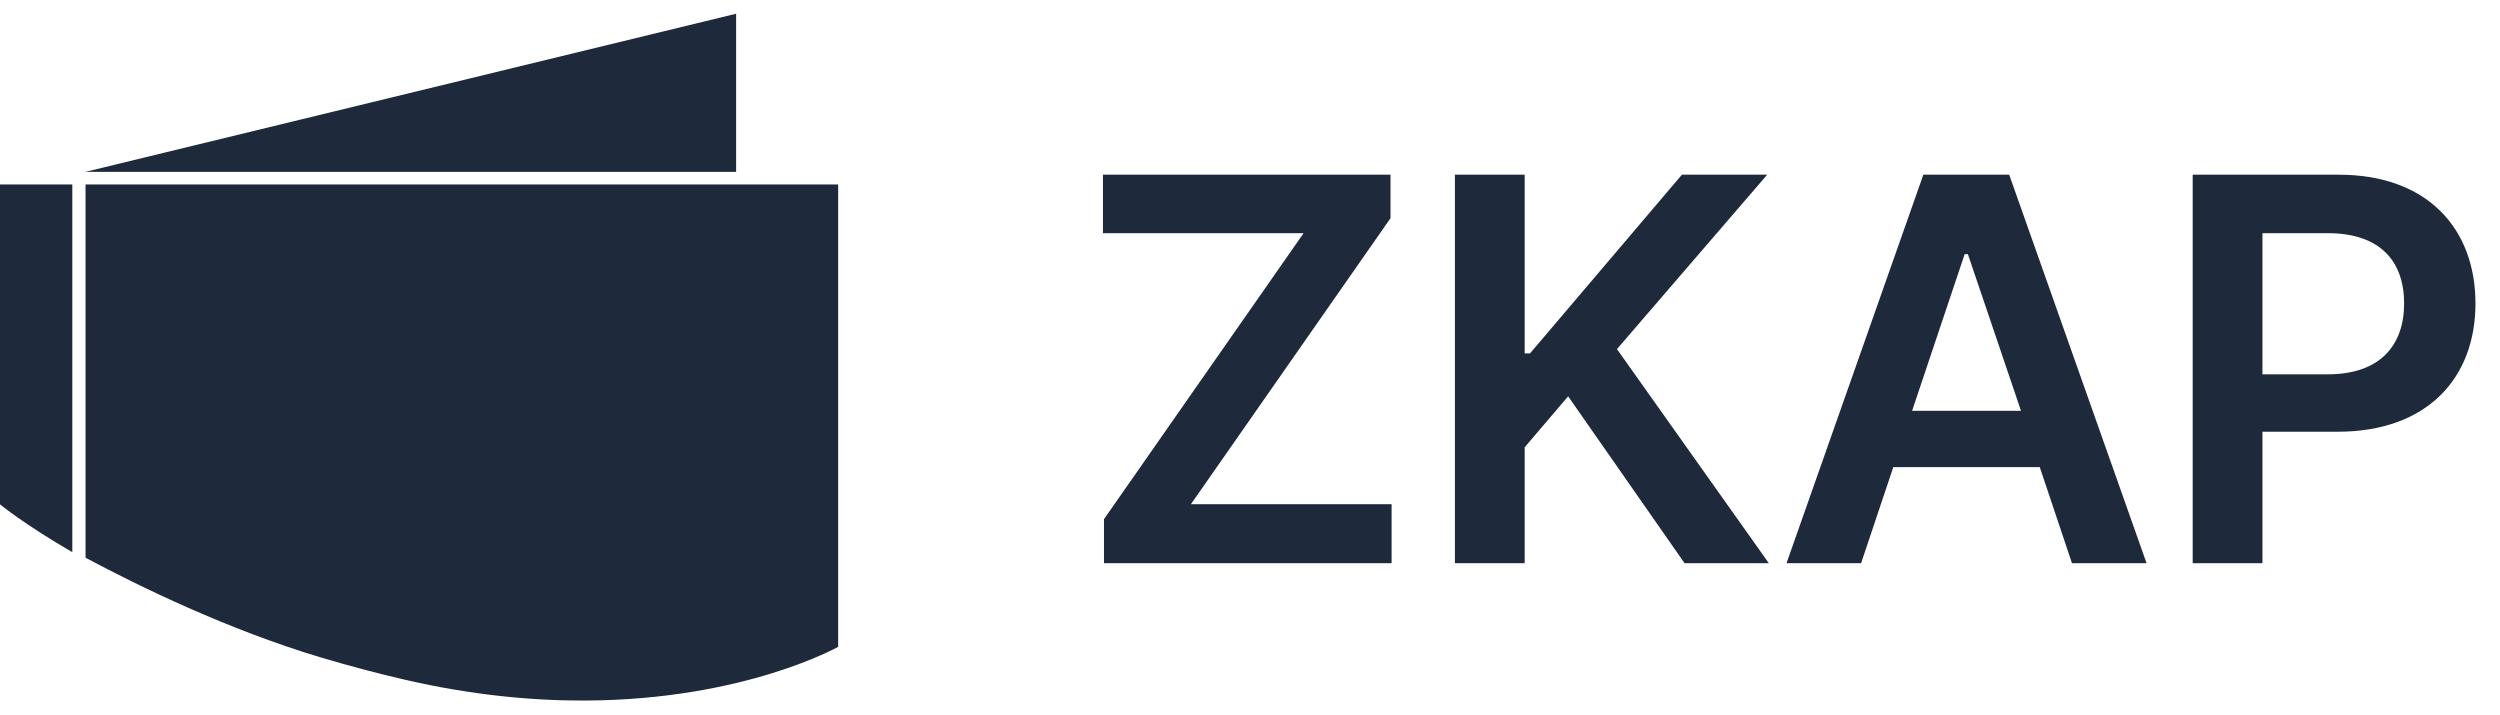
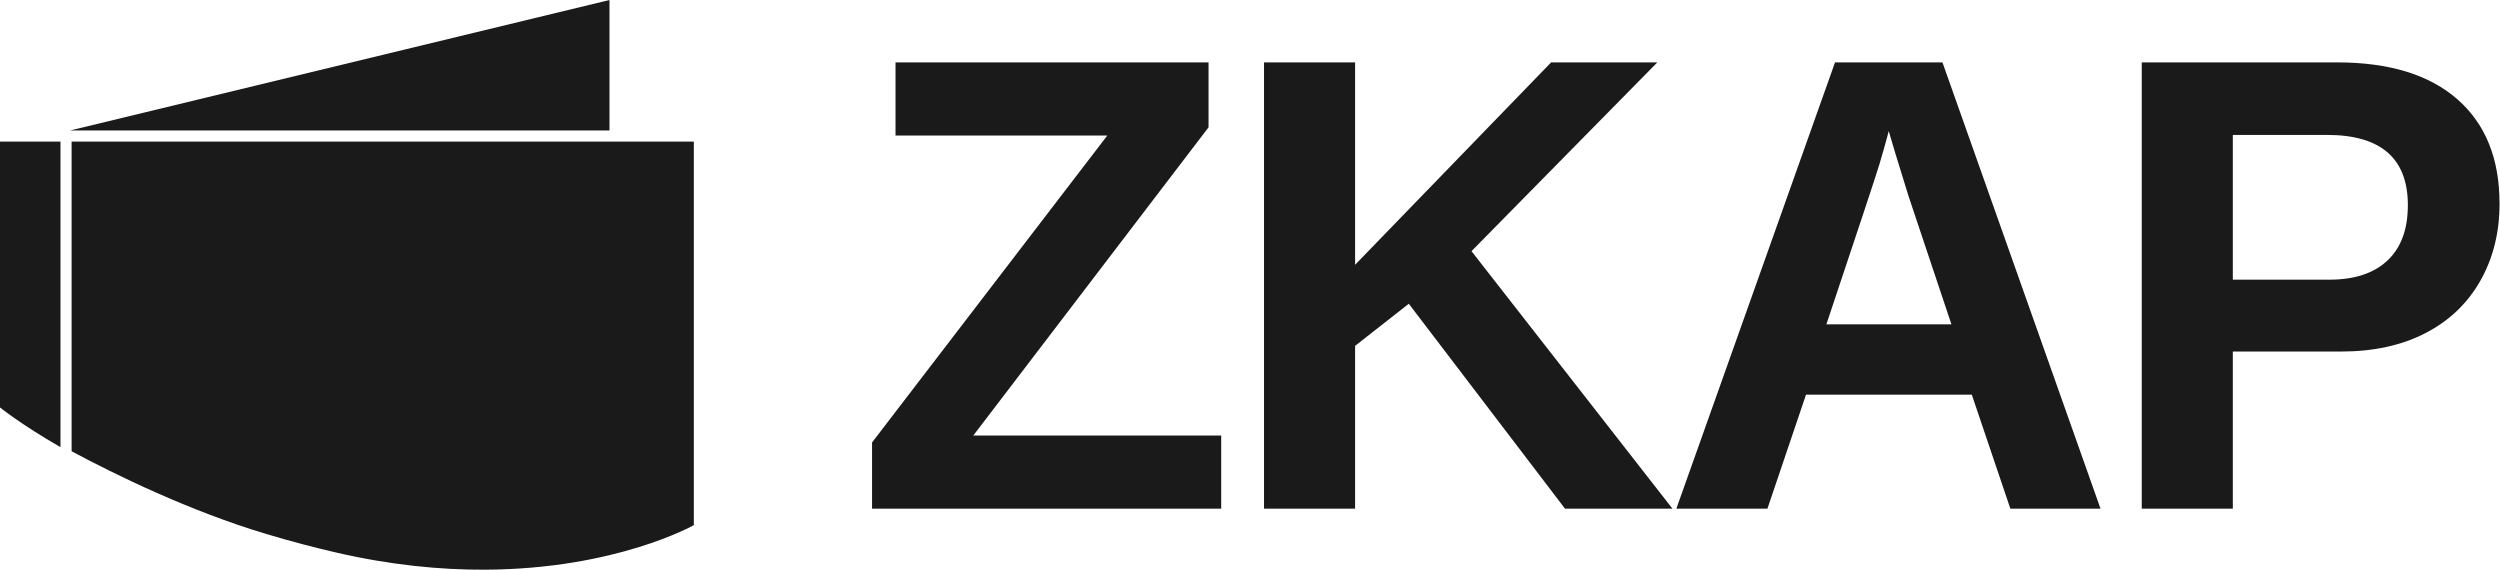
- <svg xmlns="http://www.w3.org/2000/svg" width="91" height="26" viewBox="0 0 91 26" fill="none">
-   <path fill-rule="evenodd" clip-rule="evenodd" d="M26.795 6.255V0.5L3.11 6.255H26.795ZM0 6.715V18.359C0 18.359 0.886 19.087 2.632 20.099V6.715H0ZM21.302 6.715H3.114V20.302C5.041 21.33 8.292 22.919 11.689 23.934C12.211 24.09 12.751 24.242 13.306 24.388C13.767 24.509 14.239 24.626 14.723 24.738C17.157 25.302 19.363 25.508 21.302 25.5C27.094 25.476 30.509 23.544 30.509 23.544V6.715H21.302Z" fill="#1e293b" />
-   <path d="M40.185 20.5V18.898L47.451 8.488H40.147V6.359H50.615V7.941L43.35 18.352H50.654V20.5H40.185ZM52.959 20.5V6.359H55.498V12.863H55.693L61.221 6.359H64.326L58.857 12.707L64.385 20.5H61.318L57.08 14.426L55.498 16.281V20.5H52.959ZM67.744 20.5H65.029L70.01 6.359H73.135L78.135 20.5H75.42L74.248 17.004H68.916L67.744 20.5ZM69.6 14.953H73.564L71.631 9.25H71.514L69.6 14.953ZM79.814 20.5V6.359H85.127C88.369 6.359 90.107 8.332 90.107 11.047C90.107 13.762 88.35 15.715 85.088 15.715H82.353V20.5H79.814ZM82.353 13.625H84.736C86.65 13.625 87.51 12.551 87.51 11.047C87.51 9.523 86.65 8.488 84.736 8.488H82.353V13.625Z" fill="#1e293b" />
+ <svg xmlns="http://www.w3.org/2000/svg" width="1571" height="358" viewBox="0 0 1571 358" fill="none">
+   <path d="M767.407 319.646H548V278.048L695.825 85.179H562.747V39.204H759.451V80.006L611.626 273.671H767.398V319.646H767.407Z" fill="#1a1a1a" />
+   <path d="M983.453 319.646L885.29 190.873L851.538 217.34V319.646H794.308V39.204H851.538V166.386L974.722 39.204H1041.46L924.68 157.826L1050.97 319.646H983.453Z" fill="#1a1a1a" />
+   <path d="M1263.31 319.646L1239.07 247.99H1134.9L1110.65 319.646H1053.42L1153.13 39.204H1220.64L1319.97 319.646H1263.32H1263.31ZM1186.88 82.394L1185.72 86.771C1184.43 91.546 1182.87 96.988 1181.06 103.096C1179.25 109.204 1168.13 142.769 1147.7 203.81H1226.27L1199.31 123.196L1190.96 96.127L1186.89 82.394H1186.88Z" fill="#1a1a1a" />
+   <path d="M1570.72 127.971C1570.72 146.017 1566.71 162.138 1558.7 176.334C1550.68 190.53 1539.21 201.515 1524.26 209.27C1509.32 217.035 1491.57 220.912 1471.01 220.912H1403.11V319.637H1345.88V39.204H1468.67C1501.39 39.204 1526.58 46.931 1544.23 62.395C1561.88 77.859 1570.71 99.718 1570.71 127.981L1570.72 127.971ZM1513.1 128.971C1513.1 99.514 1496.15 84.781 1462.28 84.781H1403.11V175.742H1463.83C1479.6 175.742 1491.76 171.726 1500.29 163.702C1508.83 155.679 1513.09 144.092 1513.09 128.971H1513.1Z" fill="#1a1a1a" />
+   <path d="M383 0V82H44L383 0Z" fill="#1a1a1a" />
+   <path d="M304.592 89H45V283.567C72.497 298.287 118.898 321.04 167.383 335.576C174.838 337.814 182.54 339.979 190.473 342.07C197.046 343.802 203.776 345.478 210.689 347.081C245.421 355.16 276.912 358.108 304.592 357.997C387.249 357.656 436 329.994 436 329.994V89H304.592Z" fill="#1a1a1a" />
+   <path d="M0 89V256.038C0 256.038 12.79 266.484 38 281V89H0Z" fill="#1a1a1a" />
</svg>
